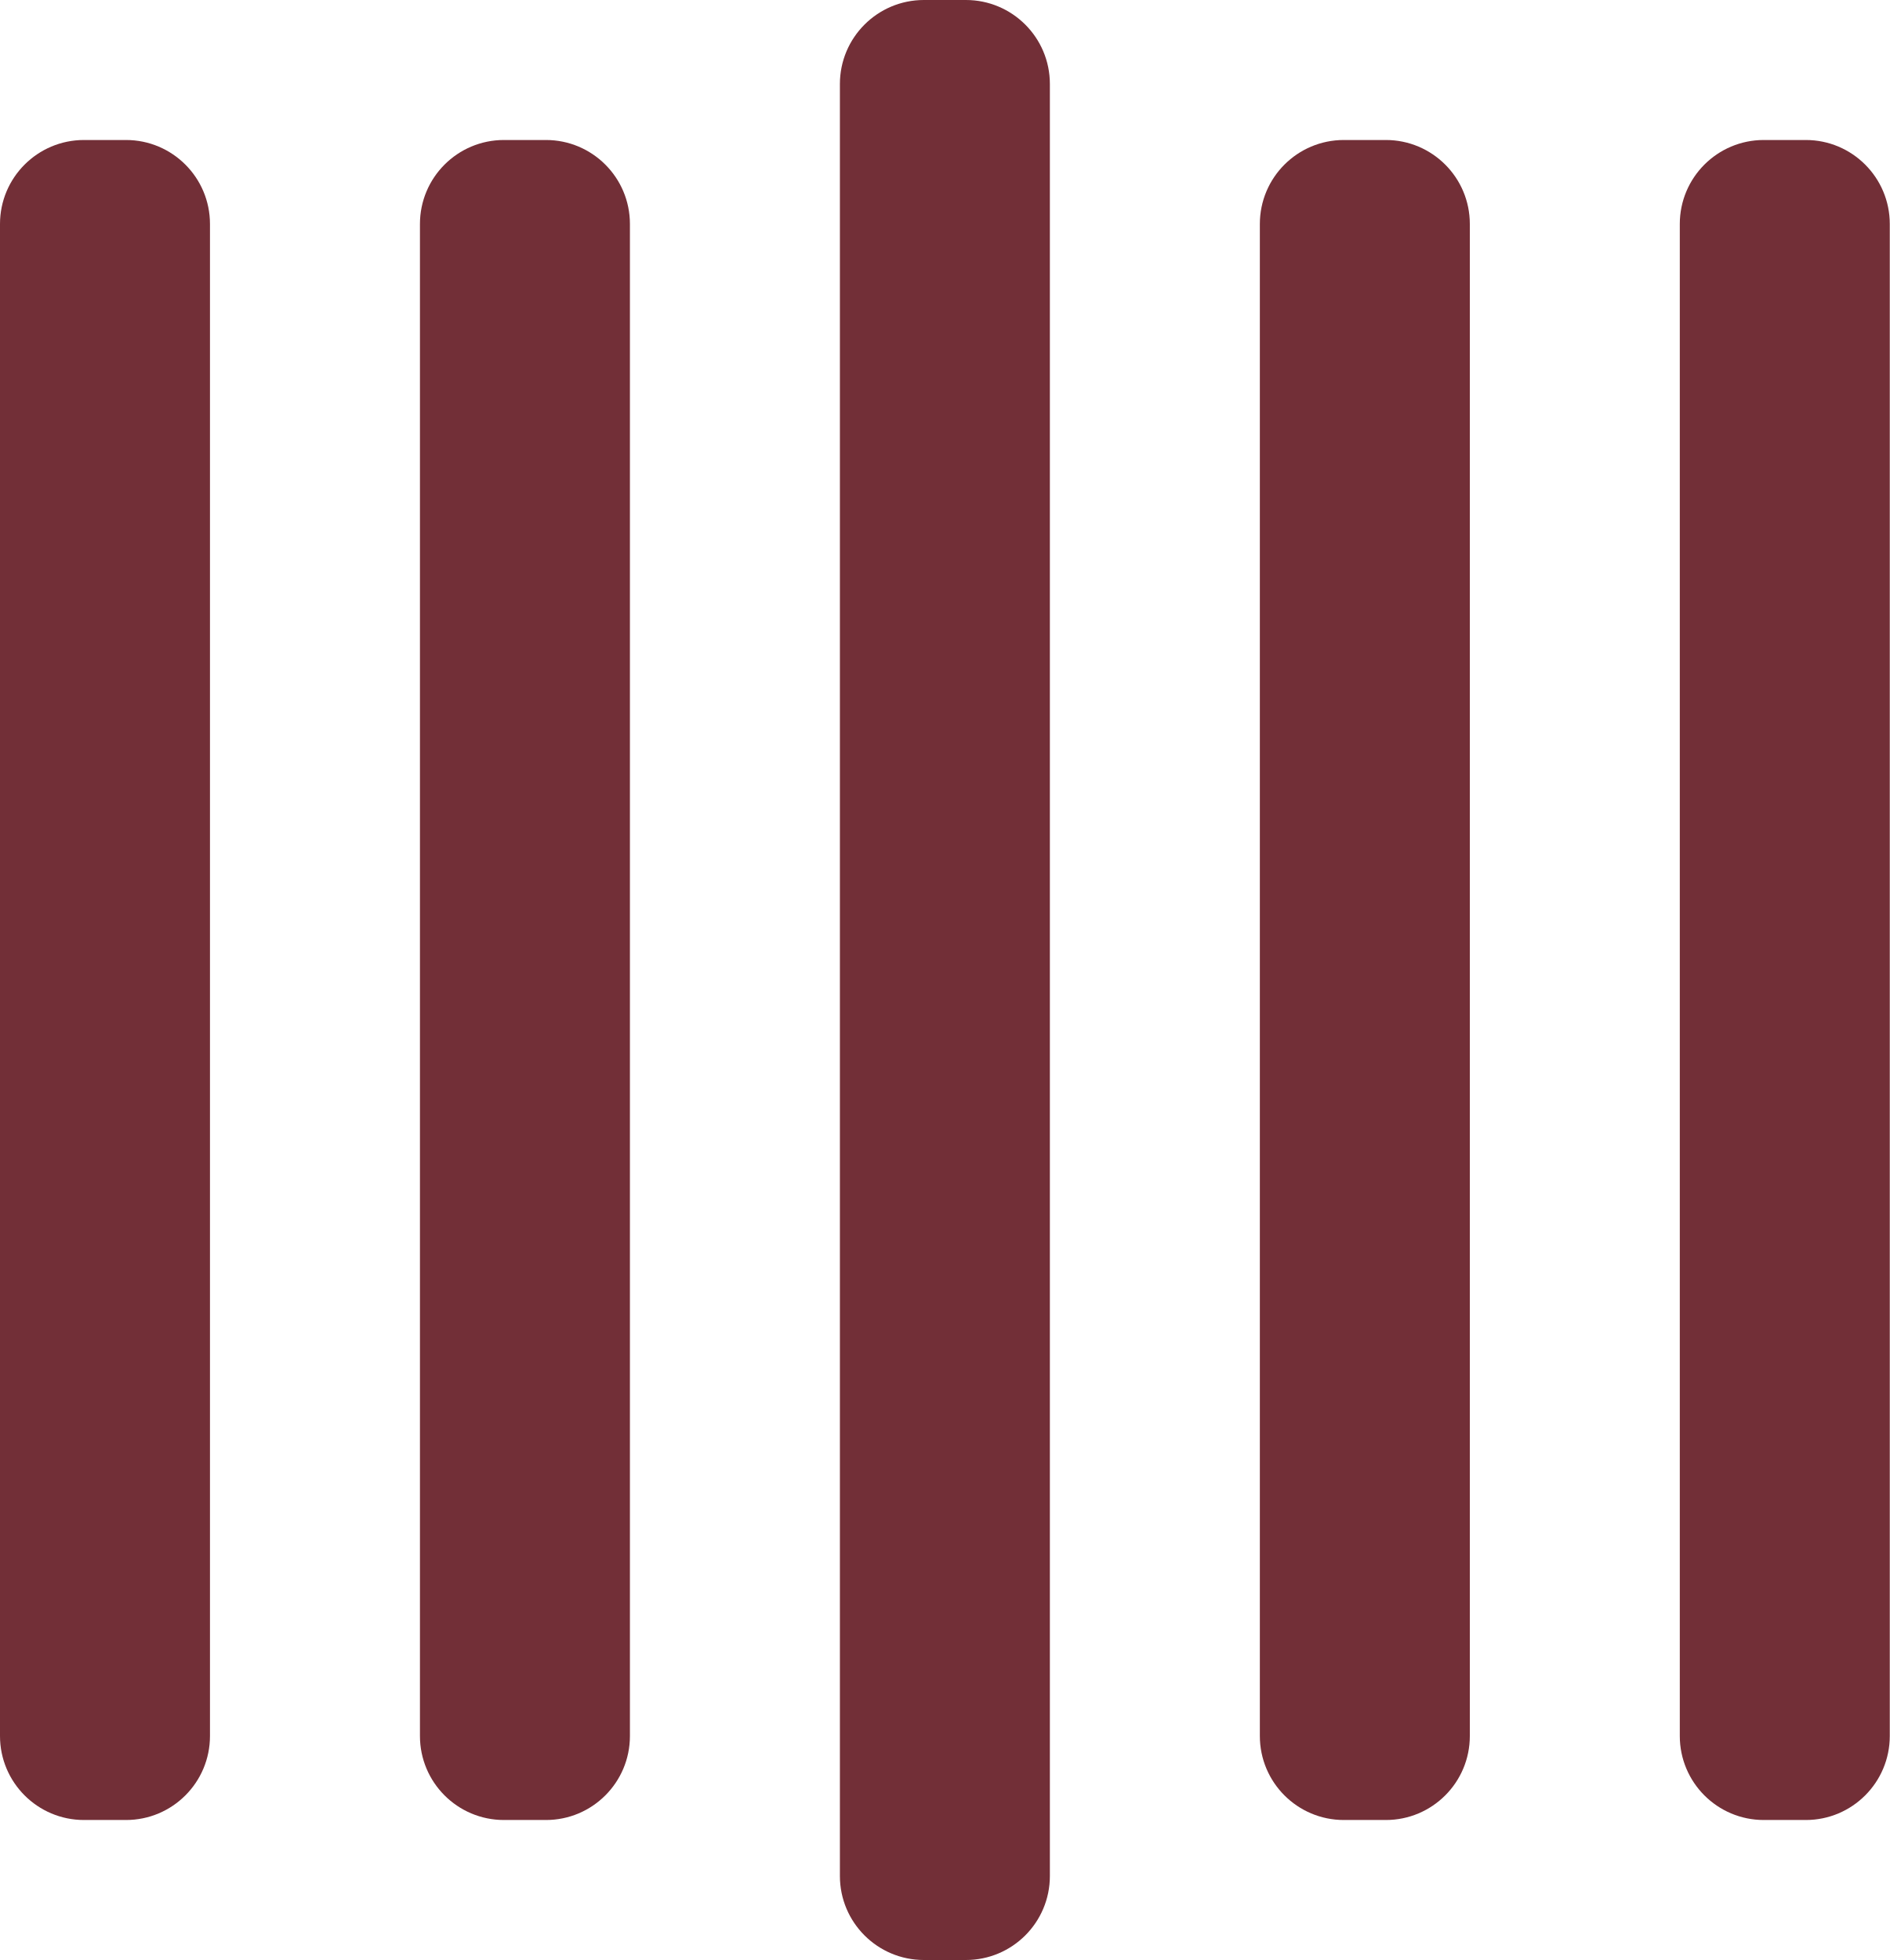
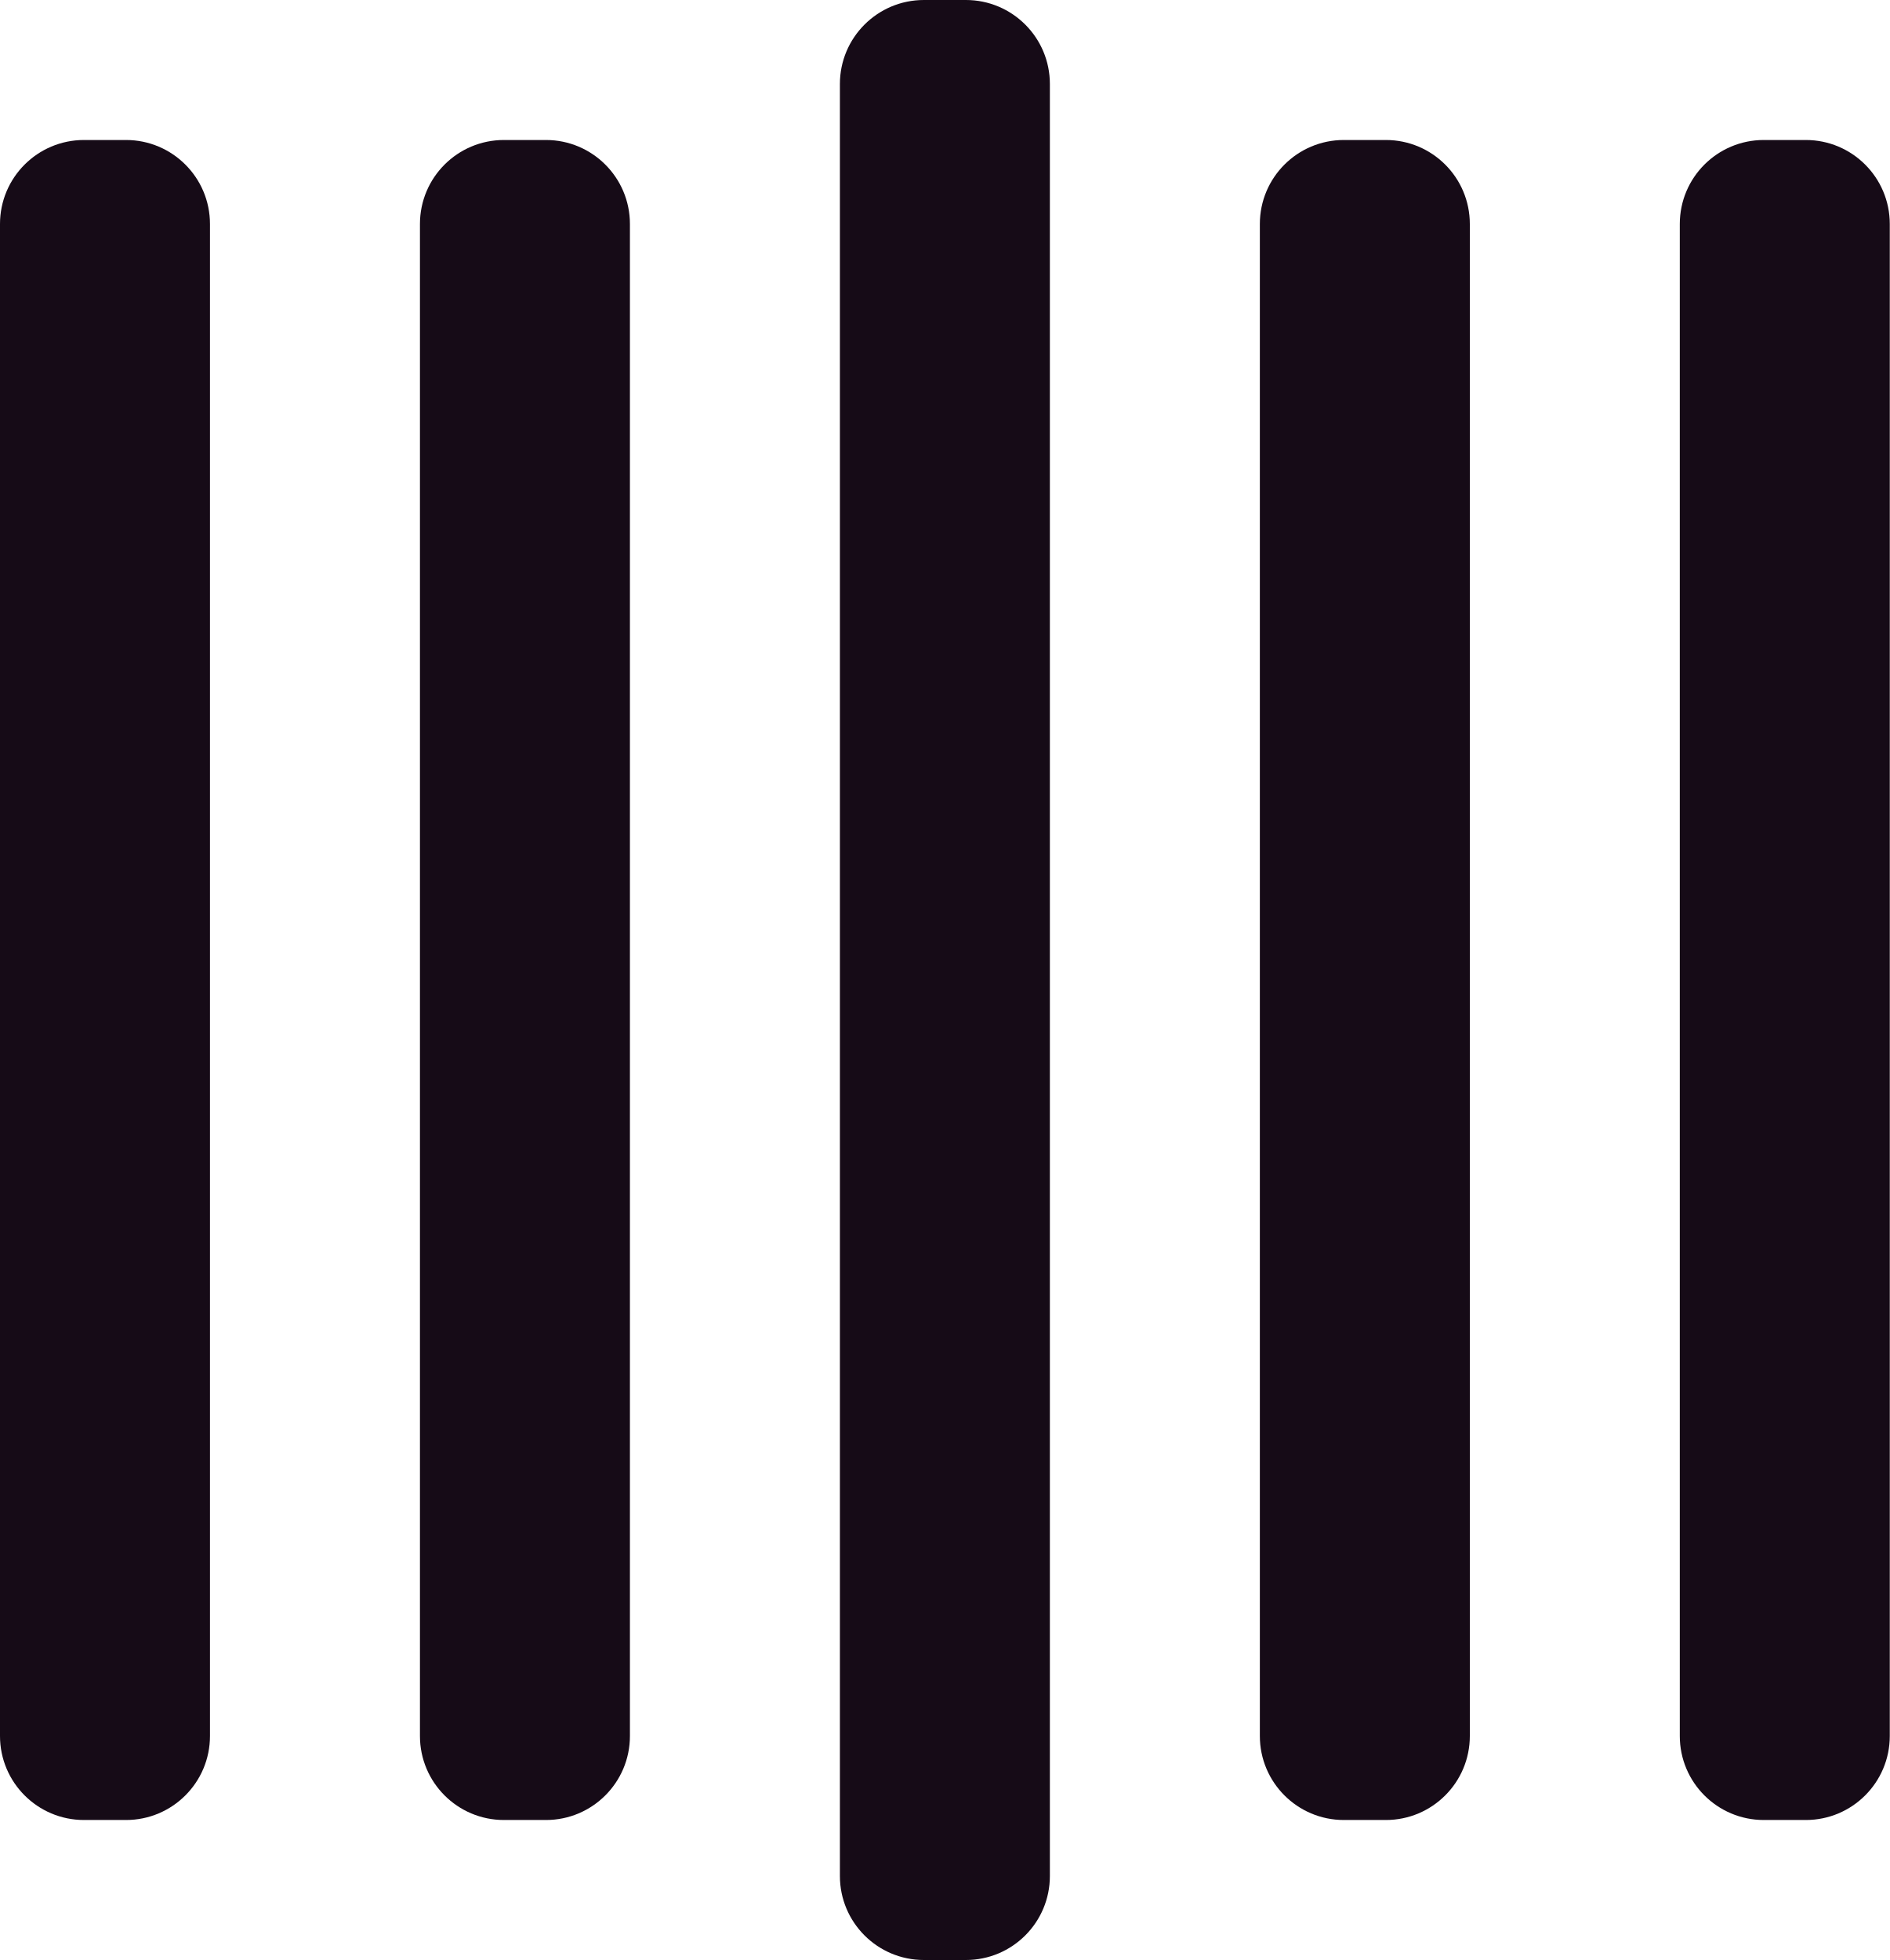
- <svg xmlns="http://www.w3.org/2000/svg" width="135" height="140" viewBox="0 0 135 140" fill="#722f37">
+ <svg xmlns="http://www.w3.org/2000/svg" width="135" height="140" viewBox="0 0 135 140" fill="#160b17">
  <rect y="10" width="15" height="120" rx="6">
    <animate attributeName="height" begin="0.5s" dur="1s" values="120;110;100;90;80;70;60;50;40;140;120" calcMode="linear" repeatCount="indefinite" />
    <animate attributeName="y" begin="0.5s" dur="1s" values="10;15;20;25;30;35;40;45;50;0;10" calcMode="linear" repeatCount="indefinite" />
  </rect>
  <rect x="30" y="10" width="15" height="120" rx="6">
    <animate attributeName="height" begin="0.25s" dur="1s" values="120;110;100;90;80;70;60;50;40;140;120" calcMode="linear" repeatCount="indefinite" />
    <animate attributeName="y" begin="0.25s" dur="1s" values="10;15;20;25;30;35;40;45;50;0;10" calcMode="linear" repeatCount="indefinite" />
  </rect>
  <rect x="60" width="15" height="140" rx="6">
    <animate attributeName="height" begin="0s" dur="1s" values="120;110;100;90;80;70;60;50;40;140;120" calcMode="linear" repeatCount="indefinite" />
    <animate attributeName="y" begin="0s" dur="1s" values="10;15;20;25;30;35;40;45;50;0;10" calcMode="linear" repeatCount="indefinite" />
  </rect>
  <rect x="90" y="10" width="15" height="120" rx="6">
    <animate attributeName="height" begin="0.25s" dur="1s" values="120;110;100;90;80;70;60;50;40;140;120" calcMode="linear" repeatCount="indefinite" />
    <animate attributeName="y" begin="0.25s" dur="1s" values="10;15;20;25;30;35;40;45;50;0;10" calcMode="linear" repeatCount="indefinite" />
  </rect>
  <rect x="120" y="10" width="15" height="120" rx="6">
    <animate attributeName="height" begin="0.5s" dur="1s" values="120;110;100;90;80;70;60;50;40;140;120" calcMode="linear" repeatCount="indefinite" />
    <animate attributeName="y" begin="0.5s" dur="1s" values="10;15;20;25;30;35;40;45;50;0;10" calcMode="linear" repeatCount="indefinite" />
  </rect>
</svg>
